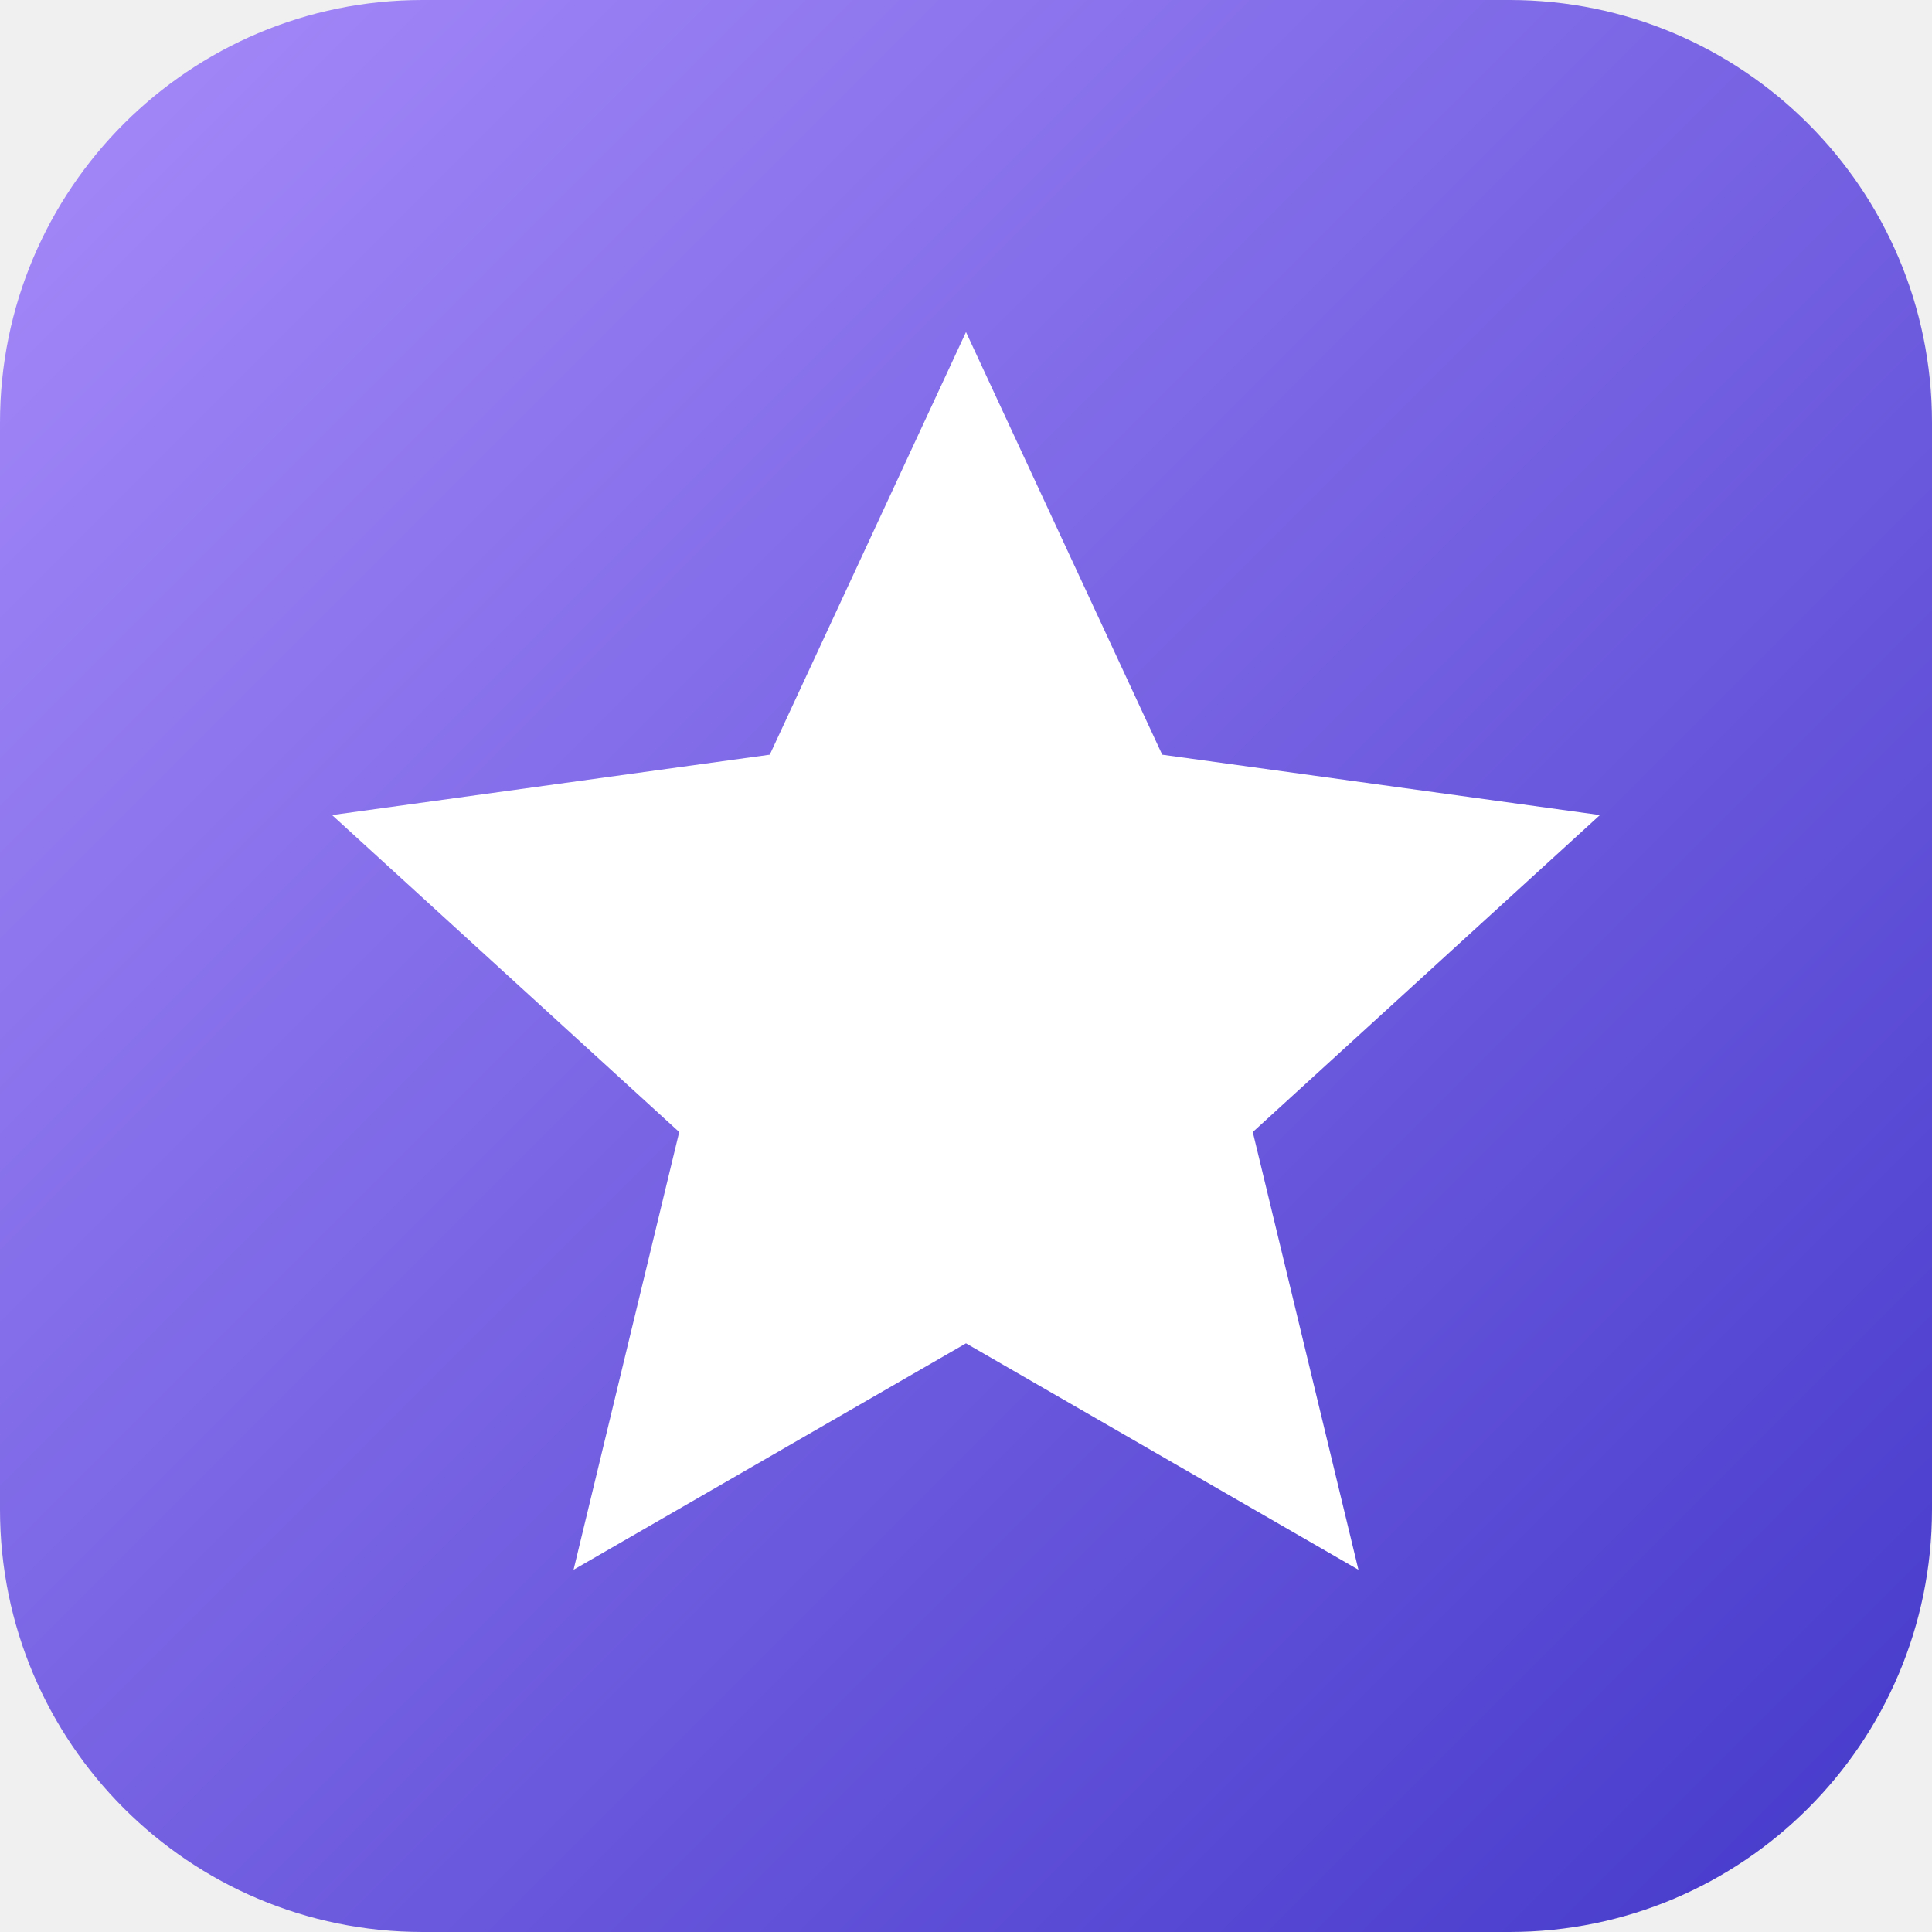
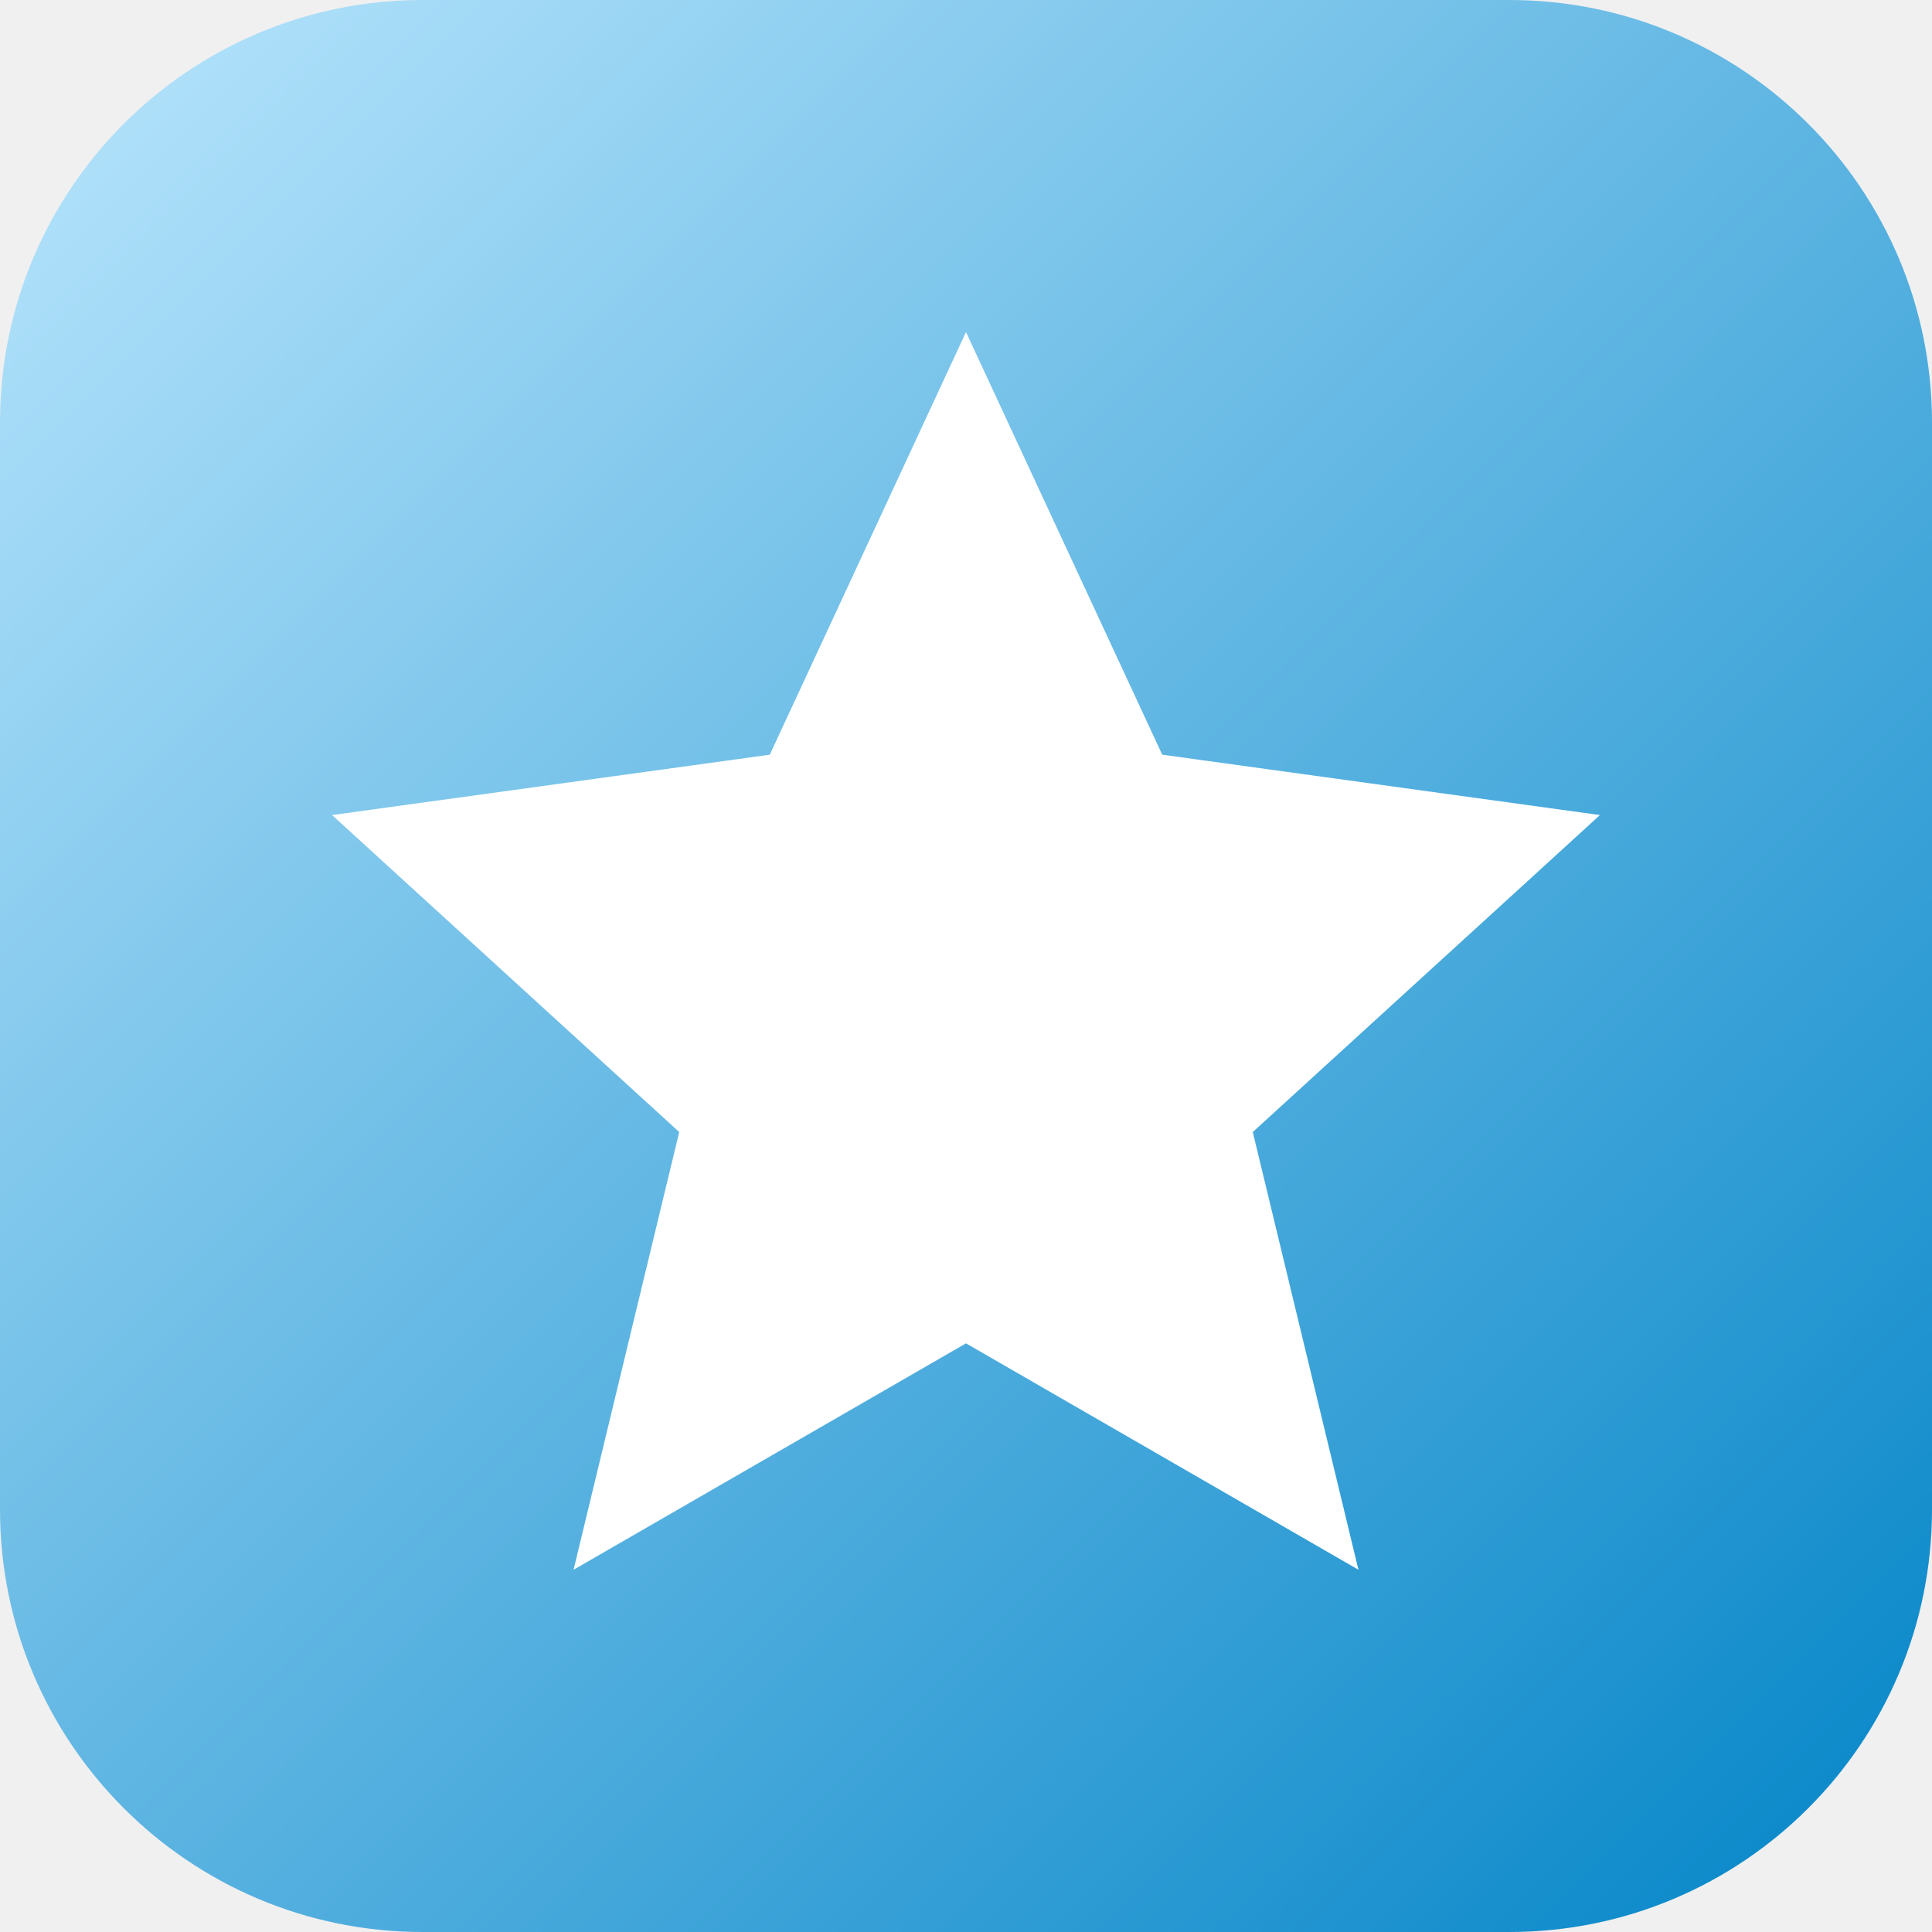
<svg xmlns="http://www.w3.org/2000/svg" viewBox="0 0 128 128">
  <defs>
    <linearGradient id="g" x1="0" y1="0" x2="1" y2="1">
-       <stop offset="0%" stop-color="#a78bfa" />
-       <stop offset="100%" stop-color="#4338ca" />
+       <stop offset="0%" stop-color="#bae6fd" />
+       <stop offset="100%" stop-color="#0284c7" />
    </linearGradient>
  </defs>
  <rect width="128" height="128" rx="28" fill="url(#g)" />
  <path d="M64 22 L77 50 L106 54 L83 75 L90 104 L64 89 L38 104 L45 75 L22 54 L51 50 Z" fill="white" stroke="none" />
</svg>
